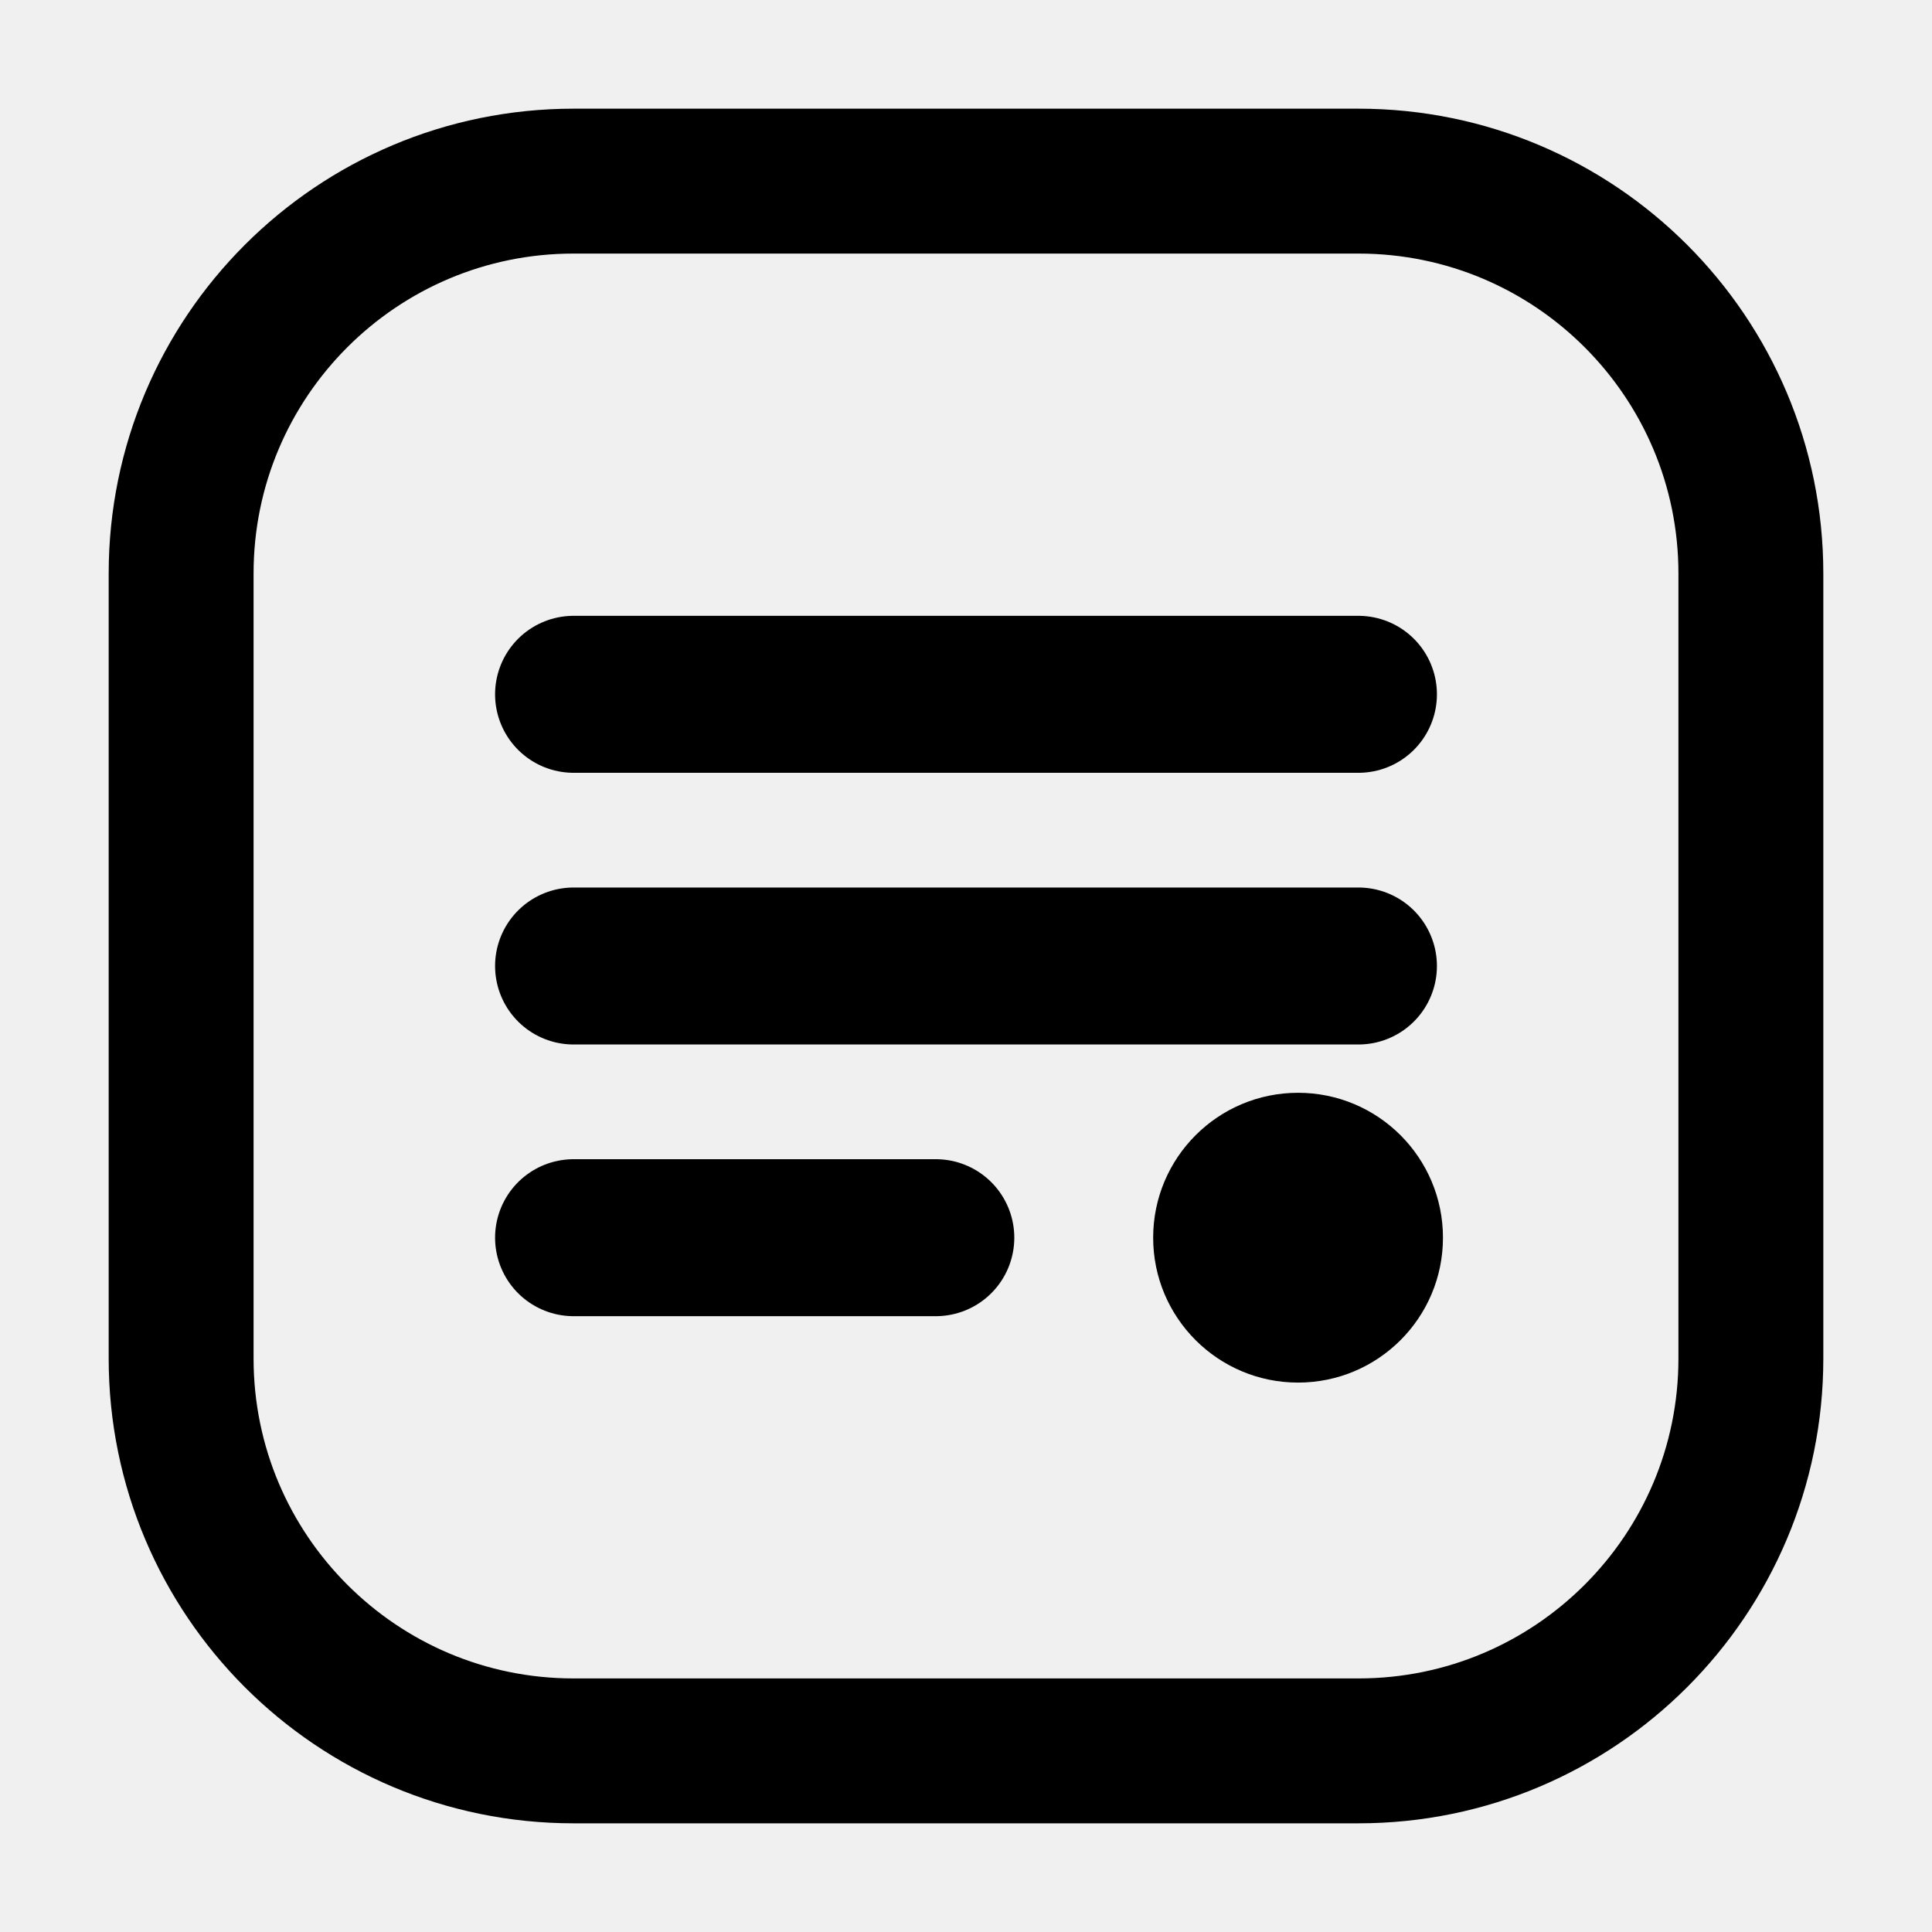
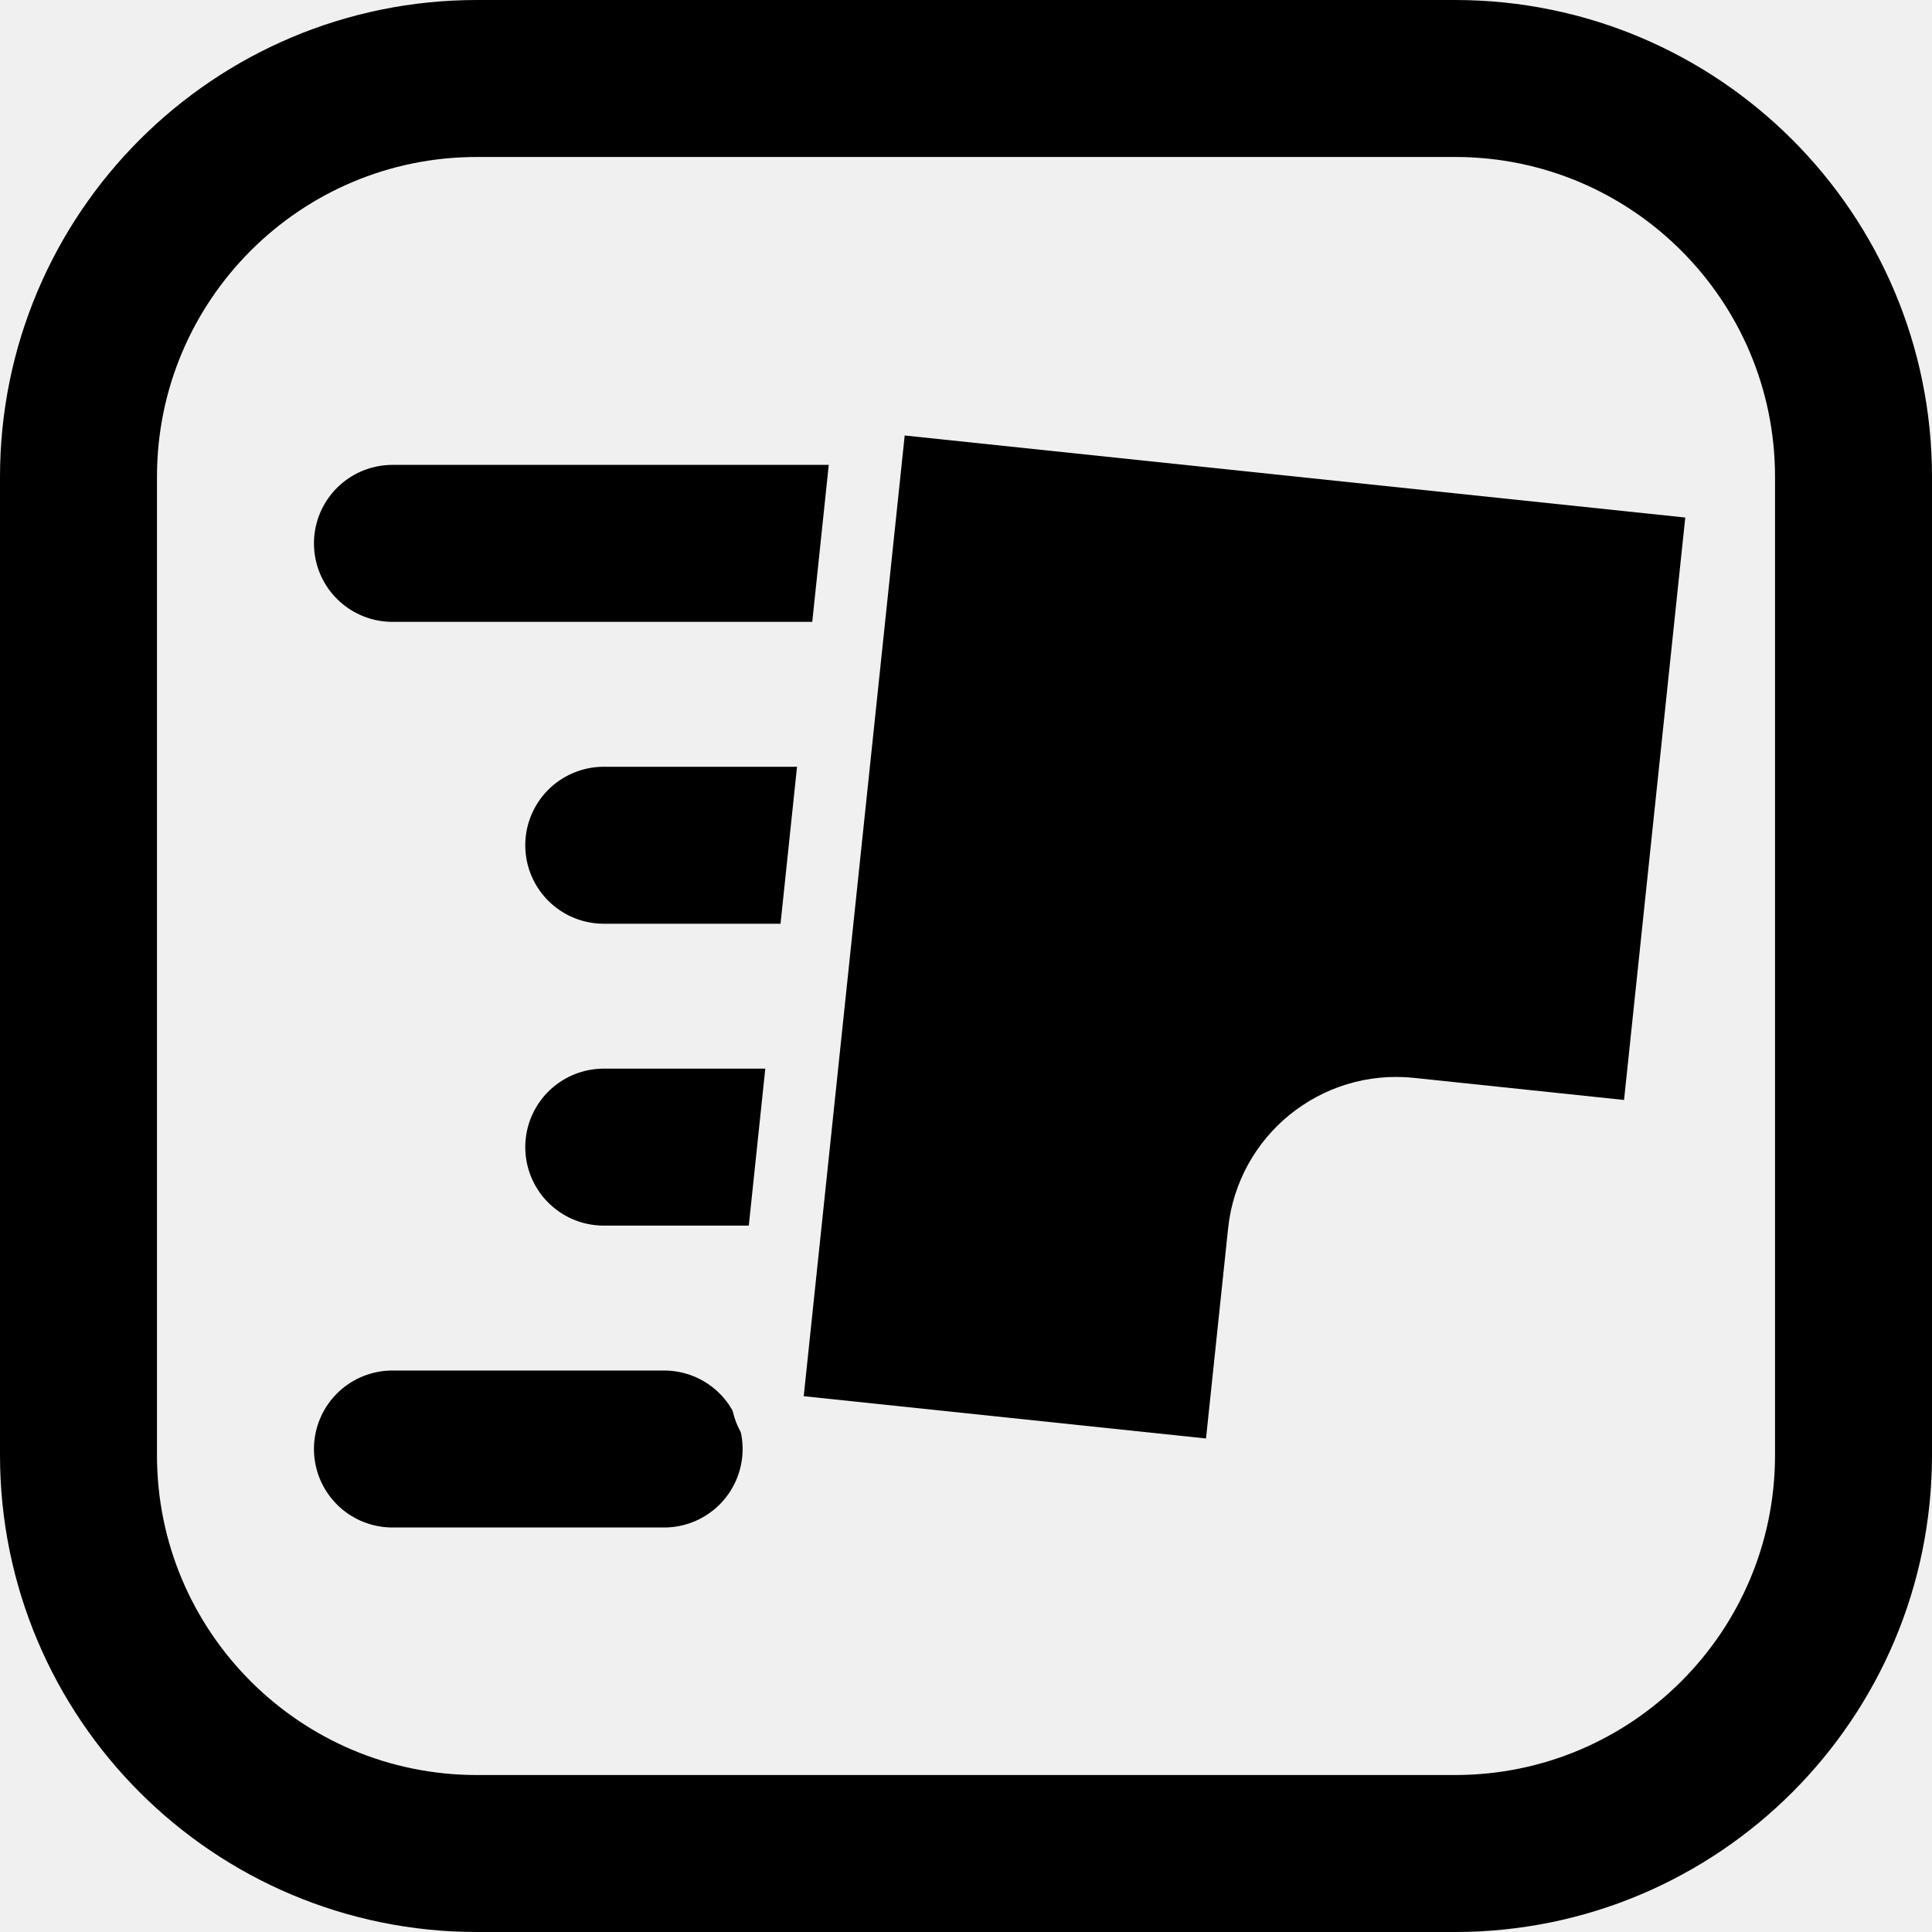
<svg xmlns="http://www.w3.org/2000/svg" viewBox="0 0 32 32">
-   <rect x="3" y="3" width="26" height="26" rx="6.5" fill="none" stroke="#000" stroke-width="2.4" />
-   <path d="M9.5 11.5h13M9.5 16h13M9.5 20.5h6" stroke="#000" stroke-width="2.6" stroke-linecap="round" />
-   <circle cx="21.5" cy="20.5" r="2.4" fill="#000" />
+   <defs>
+     <mask id="under-note">
+       <rect width="32" height="32" fill="#fff" />
+       <path d="M14 8h13v10.5L21.5 24H14z" transform="rotate(6 22 17)" fill="#000" stroke="#000" stroke-width="2.4" stroke-linejoin="round" />
+     </mask>
+     <mask id="fold">
+       <rect width="32" height="32" fill="#fff" />
+       <path d="M27 18.5L21.5 24v-3.5a2 2 0 0 1 2-2z" fill="#000" stroke="#000" stroke-width="1.6" stroke-linejoin="round" />
+     </mask>
+   </defs>
+   <g mask="url(#under-note)">
+     <rect x="1.3" y="1.3" width="29.4" height="29.4" rx="6.6" fill="none" stroke="#000" stroke-width="2.6" />
+     <path d="M6.5 9h8.5M10 14h8.5M10 19h5.5M6.5 24h4.5" stroke="#000" stroke-width="2.6" stroke-linecap="round" />
+   </g>
+   <g transform="rotate(6 22 17)">
+     <path d="M14 8h13v10.5L21.5 24H14z" fill="#000" mask="url(#fold)" />
+   </g>
</svg>
